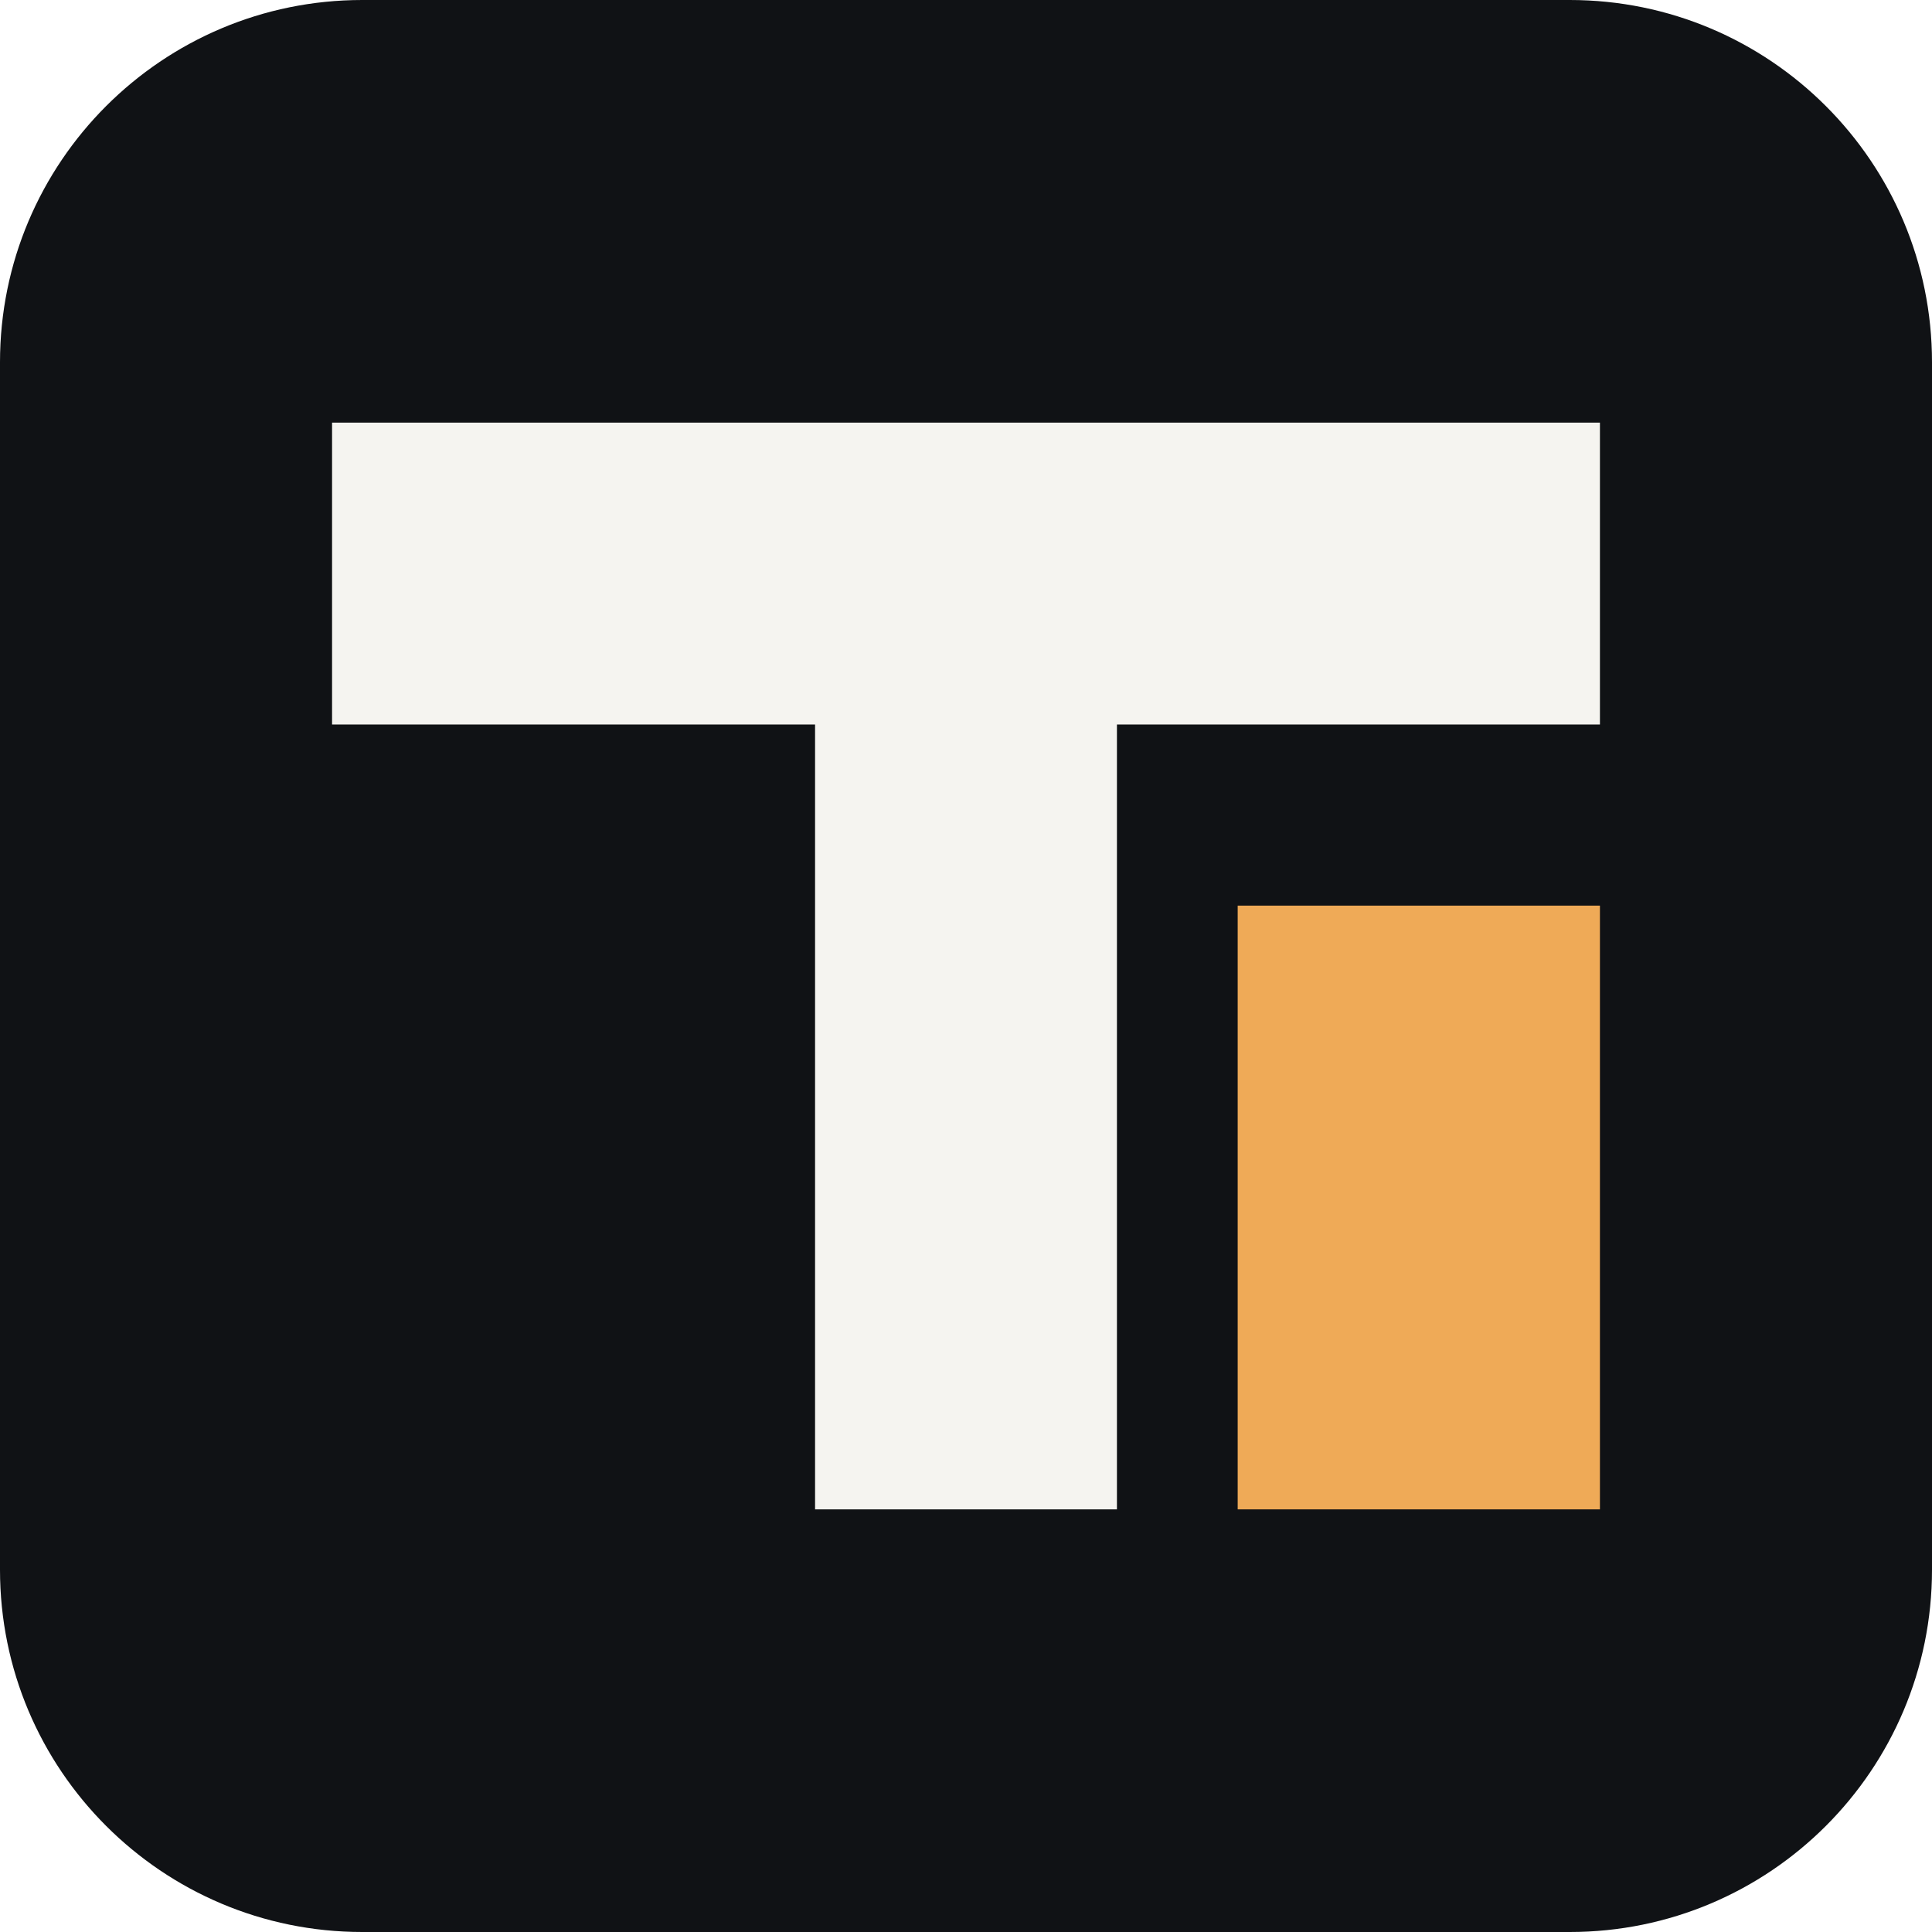
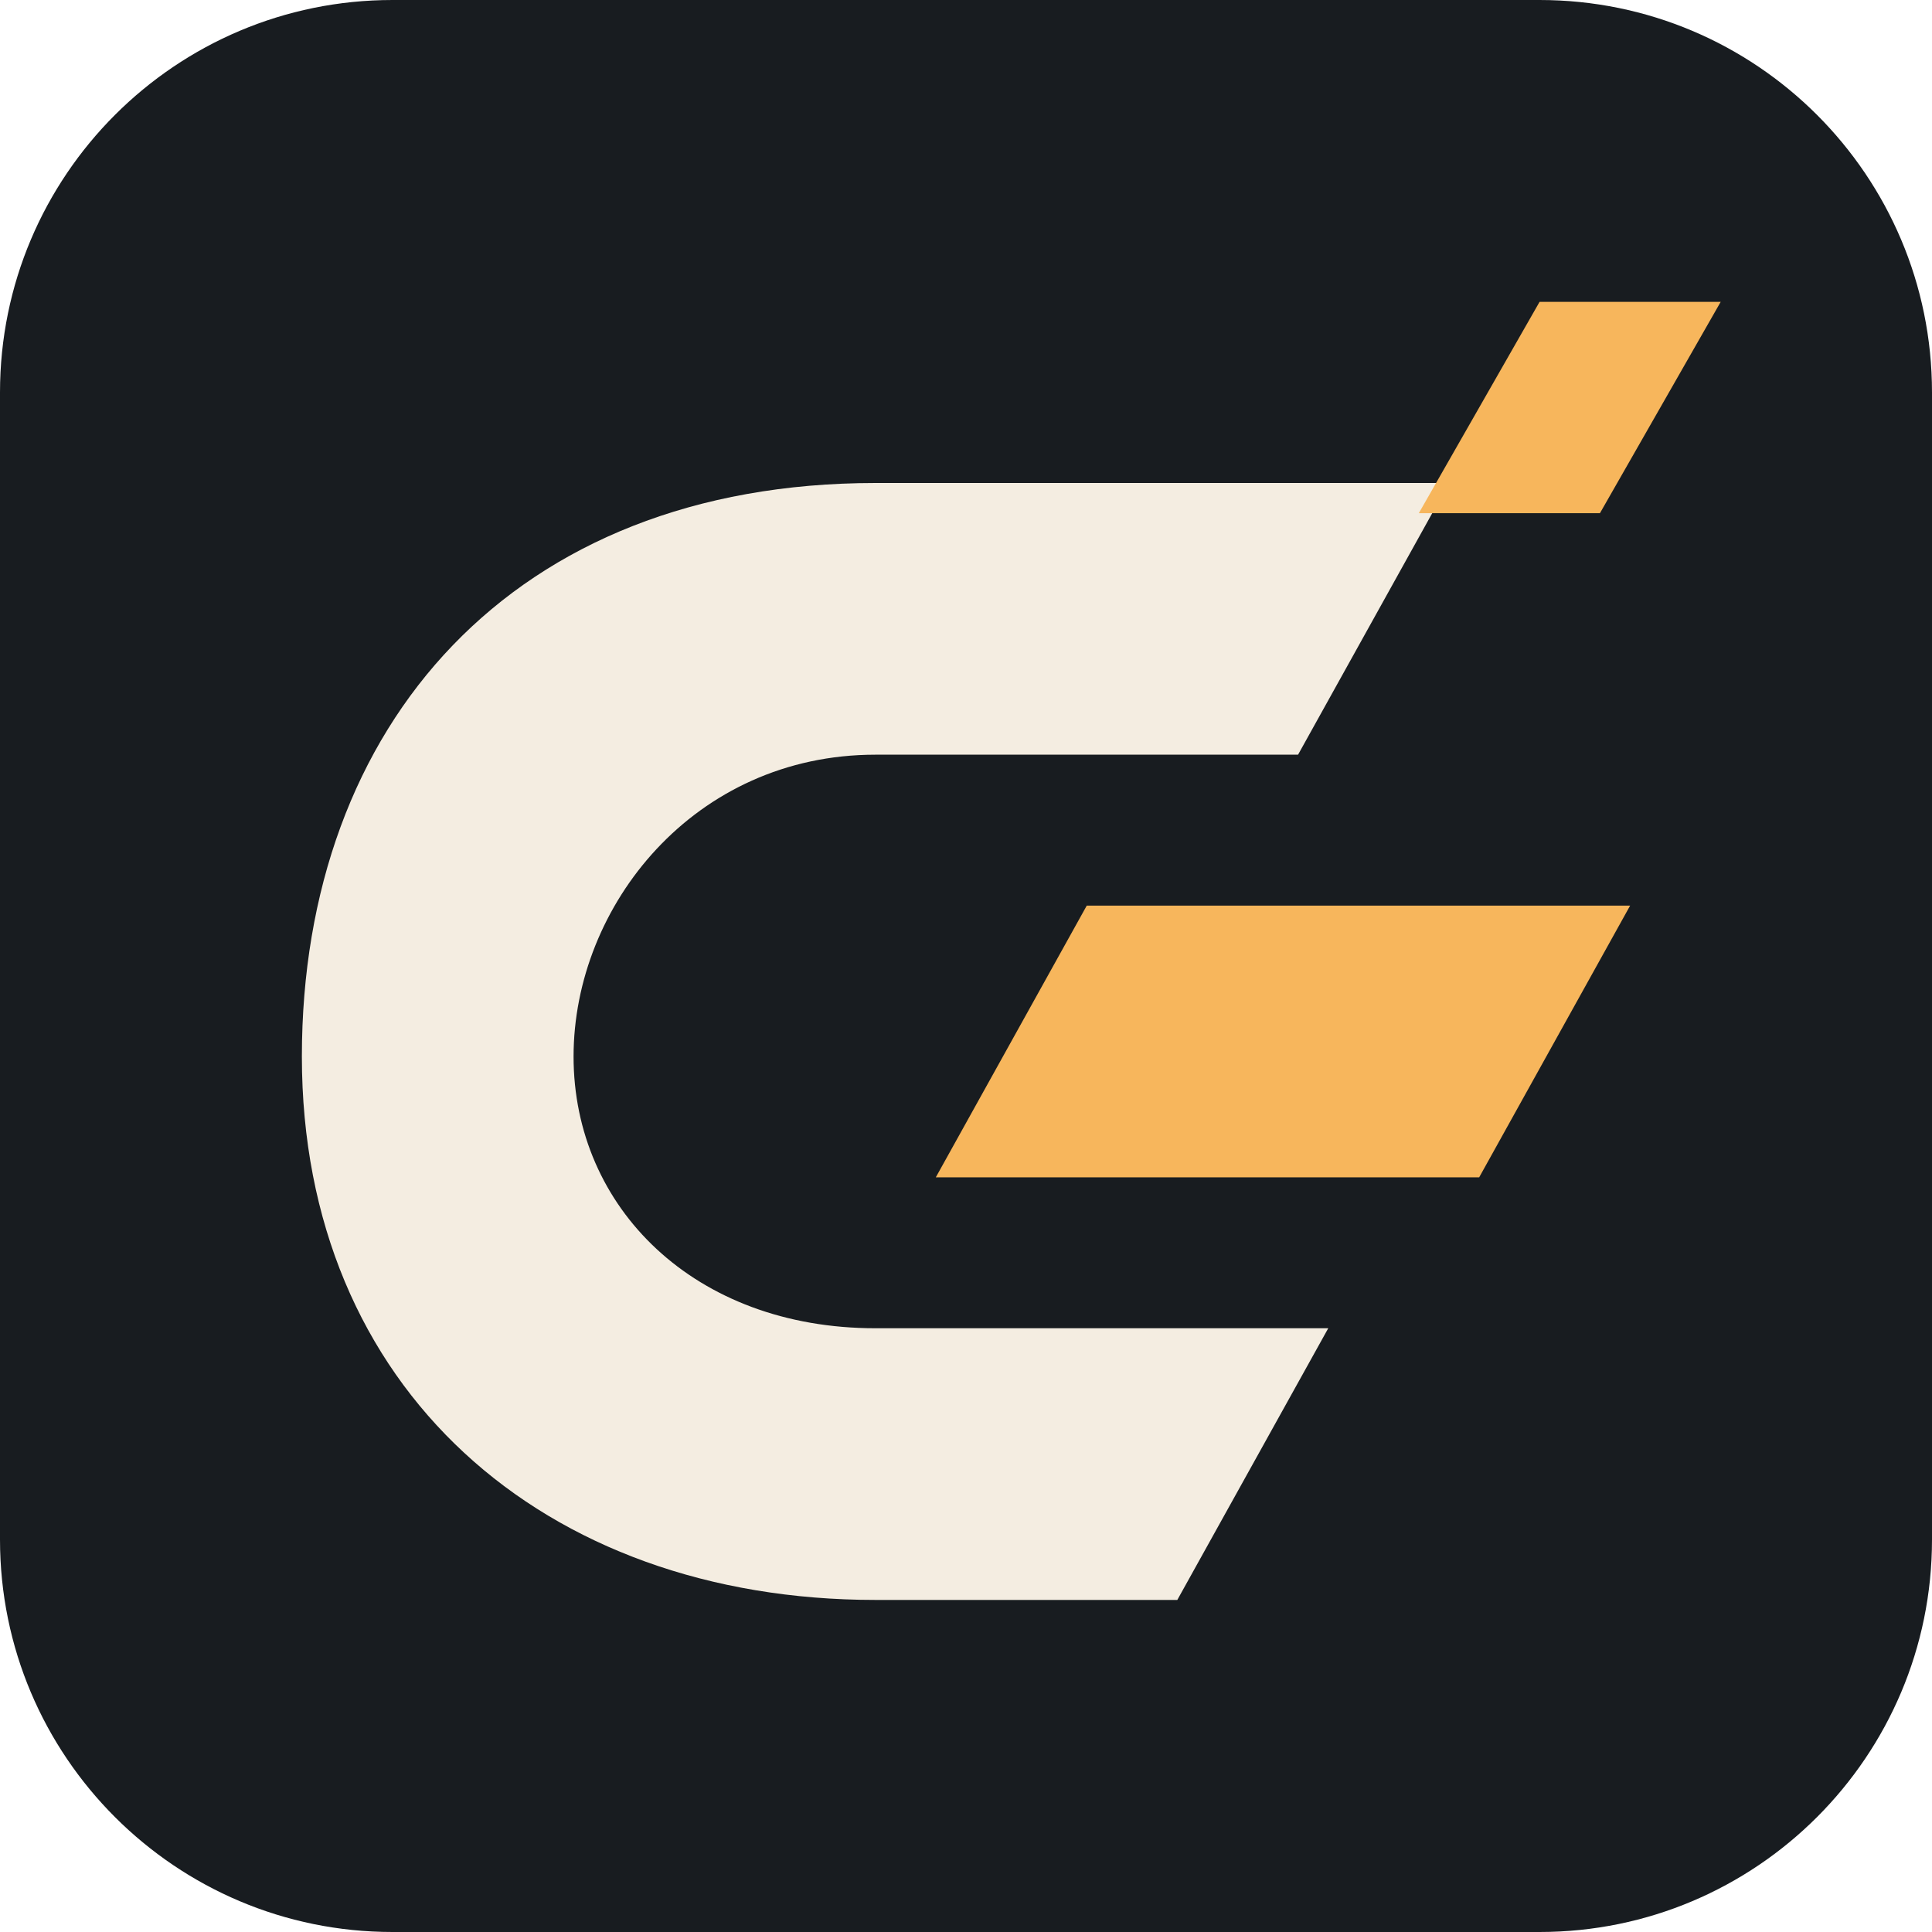
<svg xmlns="http://www.w3.org/2000/svg" viewBox="0 0 64 64">
-   <rect width="64" height="64" rx="12" fill="#101215" />
-   <path fill="#f5f4f0" d="M11 14h42v10H37v26H27V24H11z" />
-   <path fill="#efaa57" d="M41 30h12v20H41z" />
+   <rect width="64" height="64" rx="13" fill="#181c20" />
+   <path d="M48 16H29C17 16 10 24 10 35s8 18 19 18h10l5-9H29c-6 0-10-4-10-9s4-10 10-10h14z" fill="#f4ede1" />
+   <path d="M36 30h18l-5 9H31z" fill="#f7b65c" />
+   <path d="M51 10h6l-4 7h-6z" fill="#f7b65c" />
</svg>
